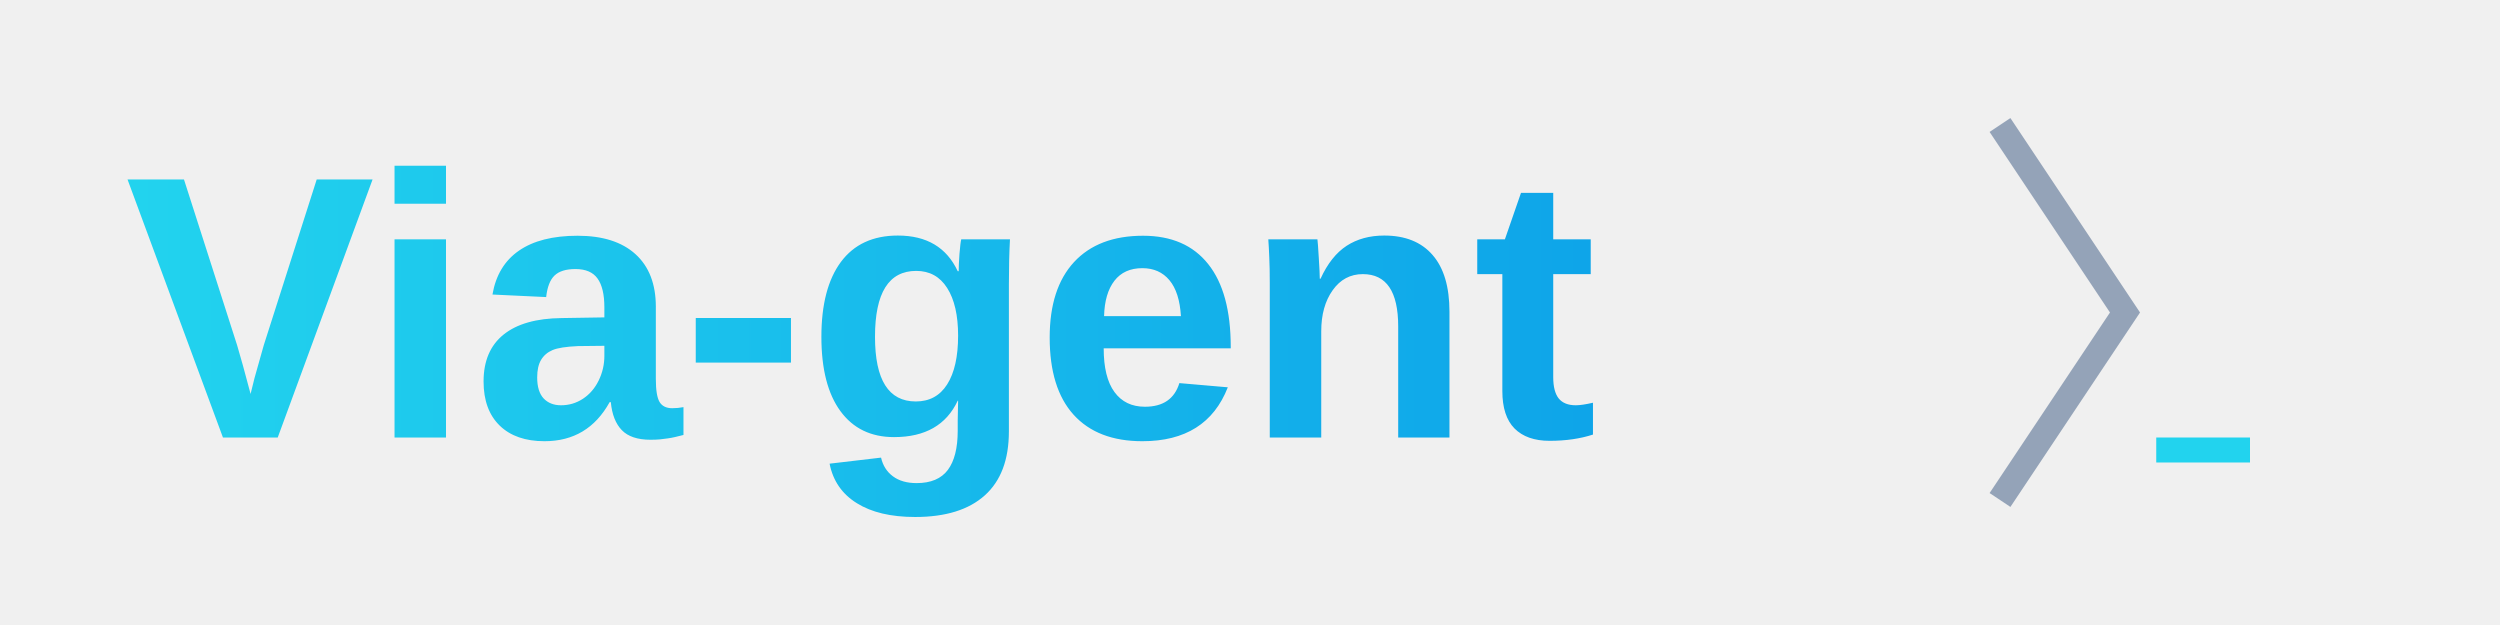
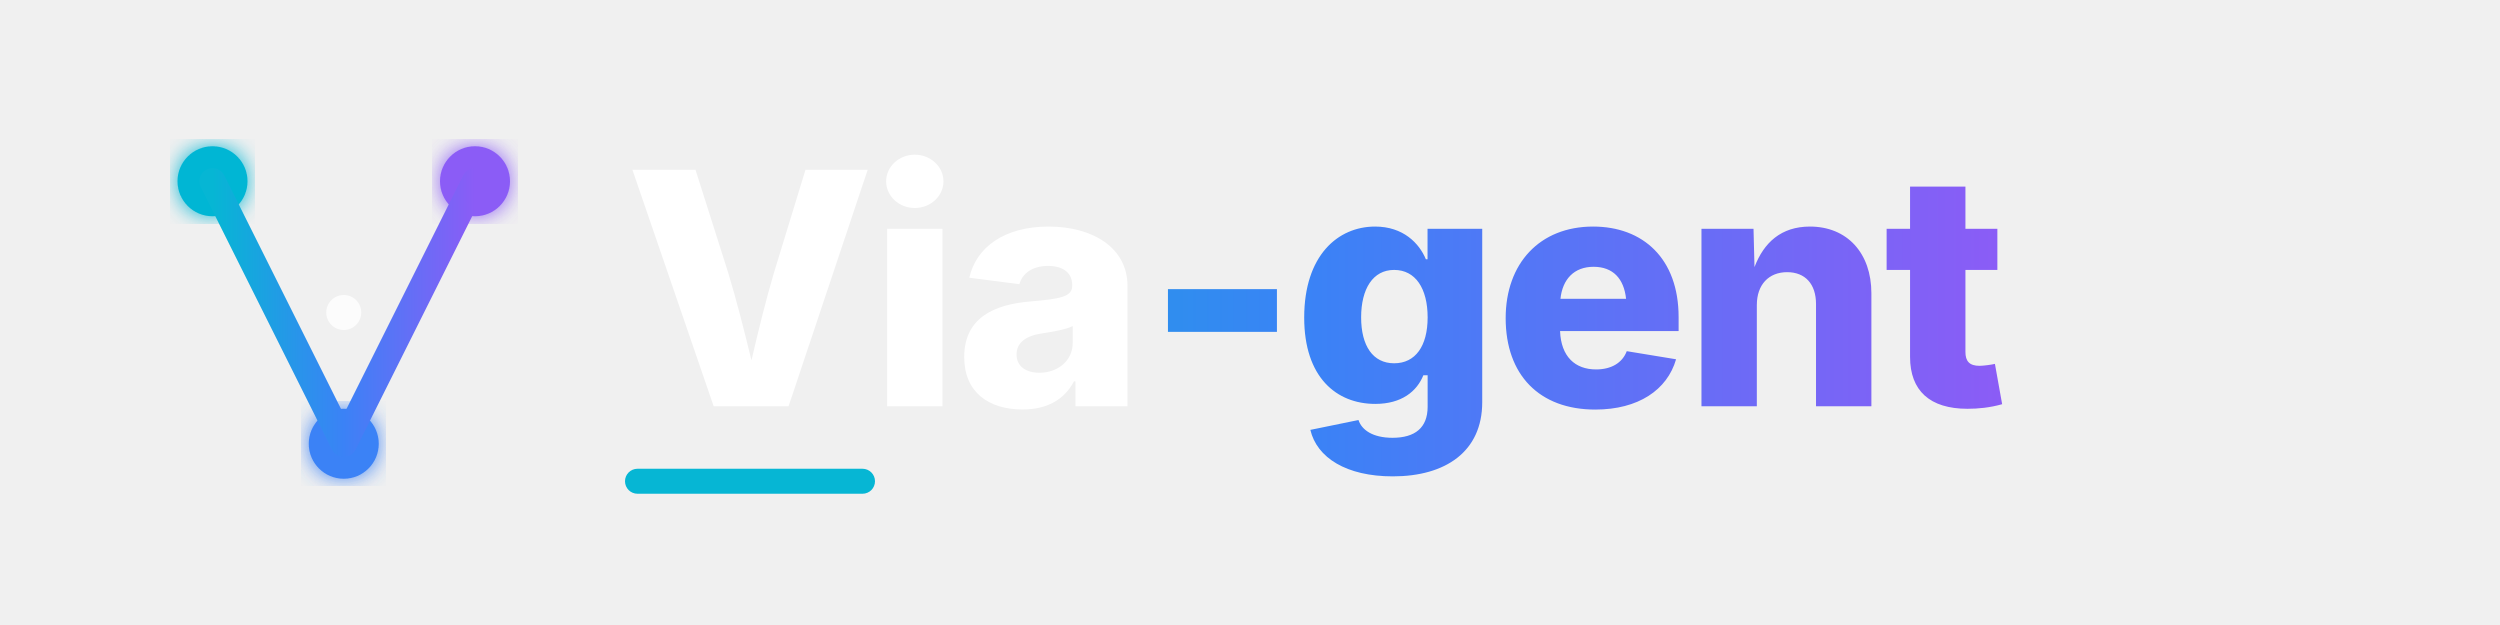
<svg xmlns="http://www.w3.org/2000/svg" viewBox="0 0 400 100">
  <defs>
-     <linearGradient id="grad1" x1="0%" y1="0%" x2="100%" y2="0%">
-       <stop offset="0%" style="stop-color:#22d3ee;stop-opacity:1" />
-       <stop offset="100%" style="stop-color:#0ea5e9;stop-opacity:1" />
+     <linearGradient id="mainGradient" x1="0%" y1="0%" x2="100%" y2="0%">
+       <stop offset="0%" style="stop-color:#06b6d4;stop-opacity:1" />
+       <stop offset="50%" style="stop-color:#3b82f6;stop-opacity:1" />
+       <stop offset="100%" style="stop-color:#8b5cf6;stop-opacity:1" />
    </linearGradient>
+     <filter id="glow">
+       <feGaussianBlur stdDeviation="2.5" result="coloredBlur" />
+       <feMerge>
+         <feMergeNode in="coloredBlur" />
+         <feMergeNode in="SourceGraphic" />
+       </feMerge>
+     </filter>
  </defs>
-   <text x="20" y="70" font-family="Arial, sans-serif" font-weight="bold" font-size="60" fill="url(#grad1)">Via-gent</text>
-   <path d="M 320 20 L 340 50 L 320 80" stroke="#94a3b8" stroke-width="4" fill="none" />
-   <rect x="345" y="70" width="15" height="4" fill="#22d3ee">
-     <animate attributeName="opacity" values="0;1;0" duration="1s" repeatCount="indefinite" />
+   <g transform="translate(20, 15) scale(0.7)">
+     <circle cx="20" cy="20" r="8" fill="#06b6d4" filter="url(#glow)" />
+     <circle cx="80" cy="20" r="8" fill="#8b5cf6" filter="url(#glow)" />
+     <circle cx="50" cy="80" r="8" fill="#3b82f6" filter="url(#glow)" />
+     <path d="M 20 20 L 50 80 L 80 20" stroke="url(#mainGradient)" stroke-width="6" fill="none" stroke-linecap="round" stroke-linejoin="round" />
+     <circle cx="50" cy="50" r="4" fill="#fff" opacity="0.8">
+       <animate attributeName="r" values="3;6;3" duration="2s" repeatCount="indefinite" />
+       <animate attributeName="opacity" values="0.8;0.2;0.8" duration="2s" repeatCount="indefinite" />
+     </circle>
+   </g>
+   <text x="100" y="65" font-family="'Inter', system-ui, sans-serif" font-weight="800" font-size="52" fill="#fff" letter-spacing="-1">
+     Via<tspan fill="url(#mainGradient)">-gent</tspan>
+   </text>
+   <rect x="100" y="75" width="40" height="4" rx="2" fill="#06b6d4">
+     <animate attributeName="width" values="40;220;40" duration="5s" repeatCount="indefinite" />
+     <animate attributeName="x" values="100;100;100" duration="5s" repeatCount="indefinite" />
  </rect>
</svg>
